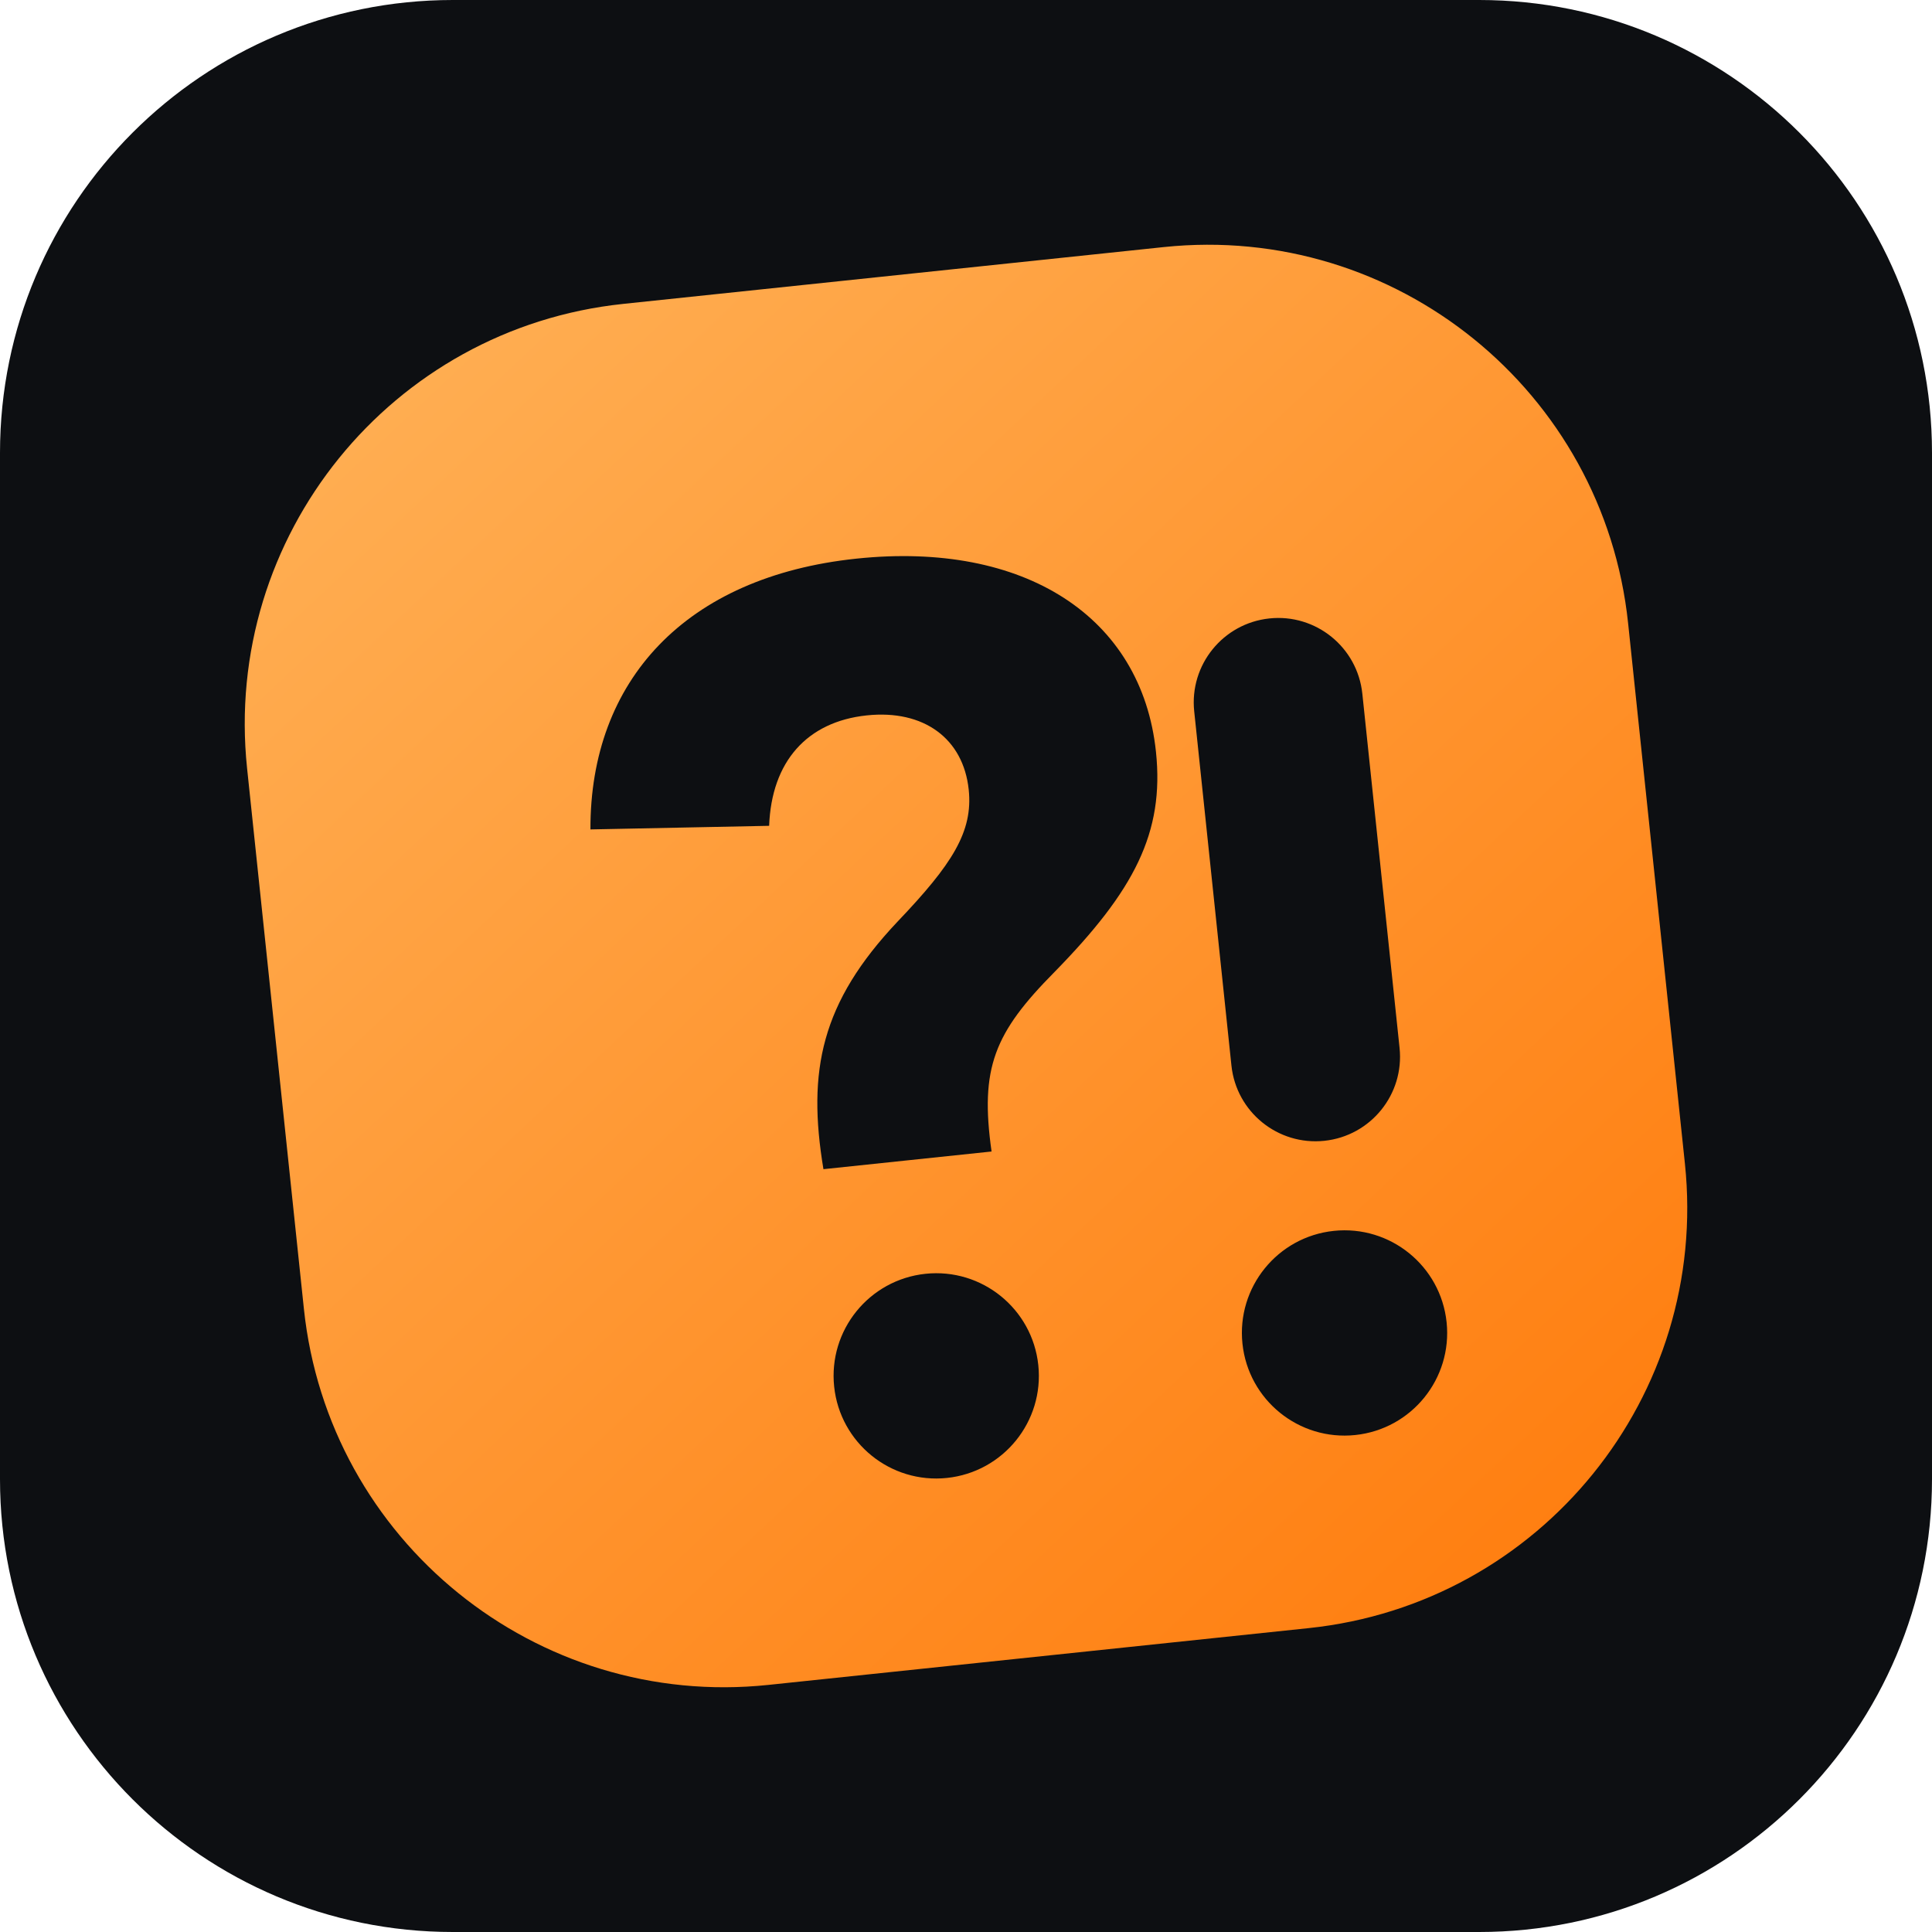
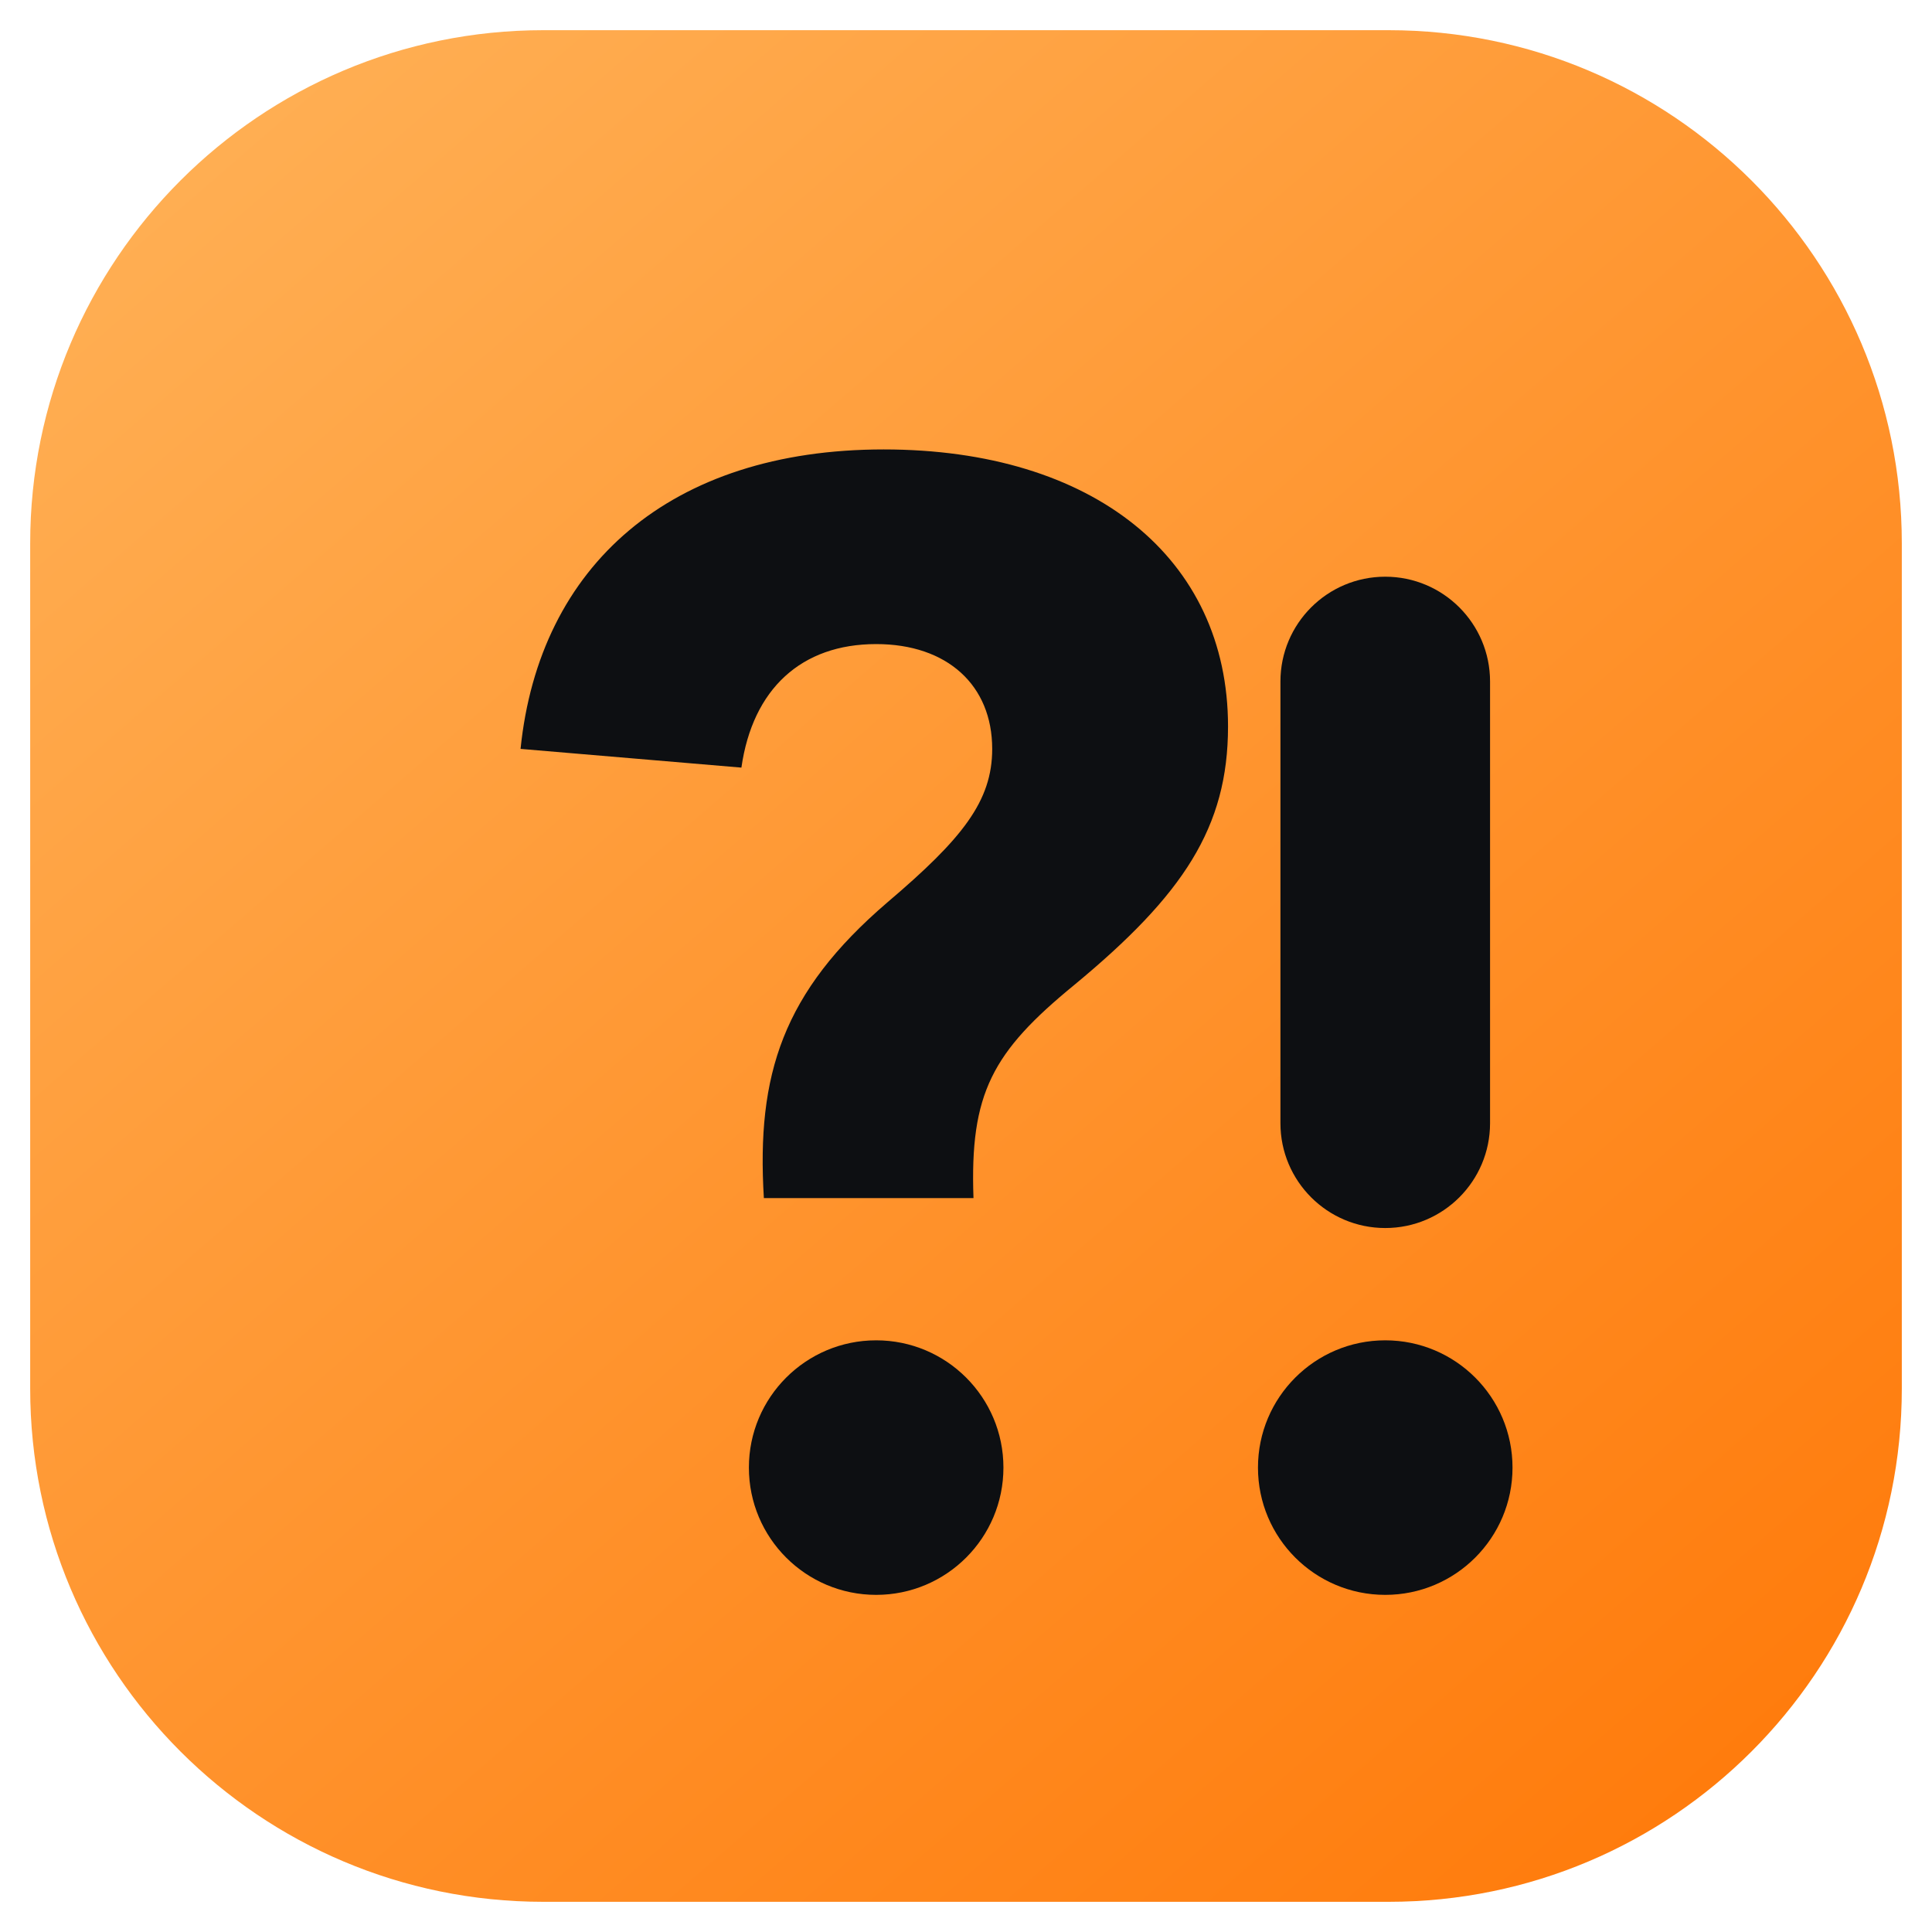
<svg xmlns="http://www.w3.org/2000/svg" viewBox="0 0 64 64" width="64" height="64">
  <defs>
-     <linearGradient id="skin" x1="14" y1="8" x2="52" y2="58" gradientUnits="userSpaceOnUse">
+     <linearGradient id="skin" x1="6" y1="2" x2="58" y2="62" gradientUnits="userSpaceOnUse">
      <stop offset="0" stop-color="#ffb055" />
      <stop offset="1" stop-color="#ff7a0a" />
    </linearGradient>
  </defs>
-   <rect width="64" height="64" rx="15" fill="#0d0f12" />
-   <g transform="rotate(-6 32 32)">
-     <rect x="9" y="9" width="46" height="46" rx="14" fill="url(#skin)" />
+   <rect x="1" y="1" width="62" height="62" rx="17" fill="url(#skin)" />
+   <g transform="translate(32 32) scale(1.24) translate(-32 -32)">
    <path fill="#0d0f12" d="M26.6 38.2c-.2-3.3.5-5.5 3.3-7.9 2-1.7 2.8-2.7 2.8-4.1 0-1.7-1.2-2.8-3.1-2.8-2 0-3.3 1.2-3.6 3.3l-5.9-.5c.5-4.9 4-8 9.7-8 5.6 0 9.2 2.9 9.2 7.4 0 2.7-1.2 4.5-4.1 6.9-2.2 1.8-2.8 2.9-2.7 5.7z" />
    <circle cx="29.6" cy="45.4" r="3.4" fill="#0d0f12" />
    <rect x="40.4" y="21.6" width="5.6" height="17.4" rx="2.8" fill="#0d0f12" />
    <circle cx="43.2" cy="45.4" r="3.4" fill="#0d0f12" />
  </g>
</svg>
